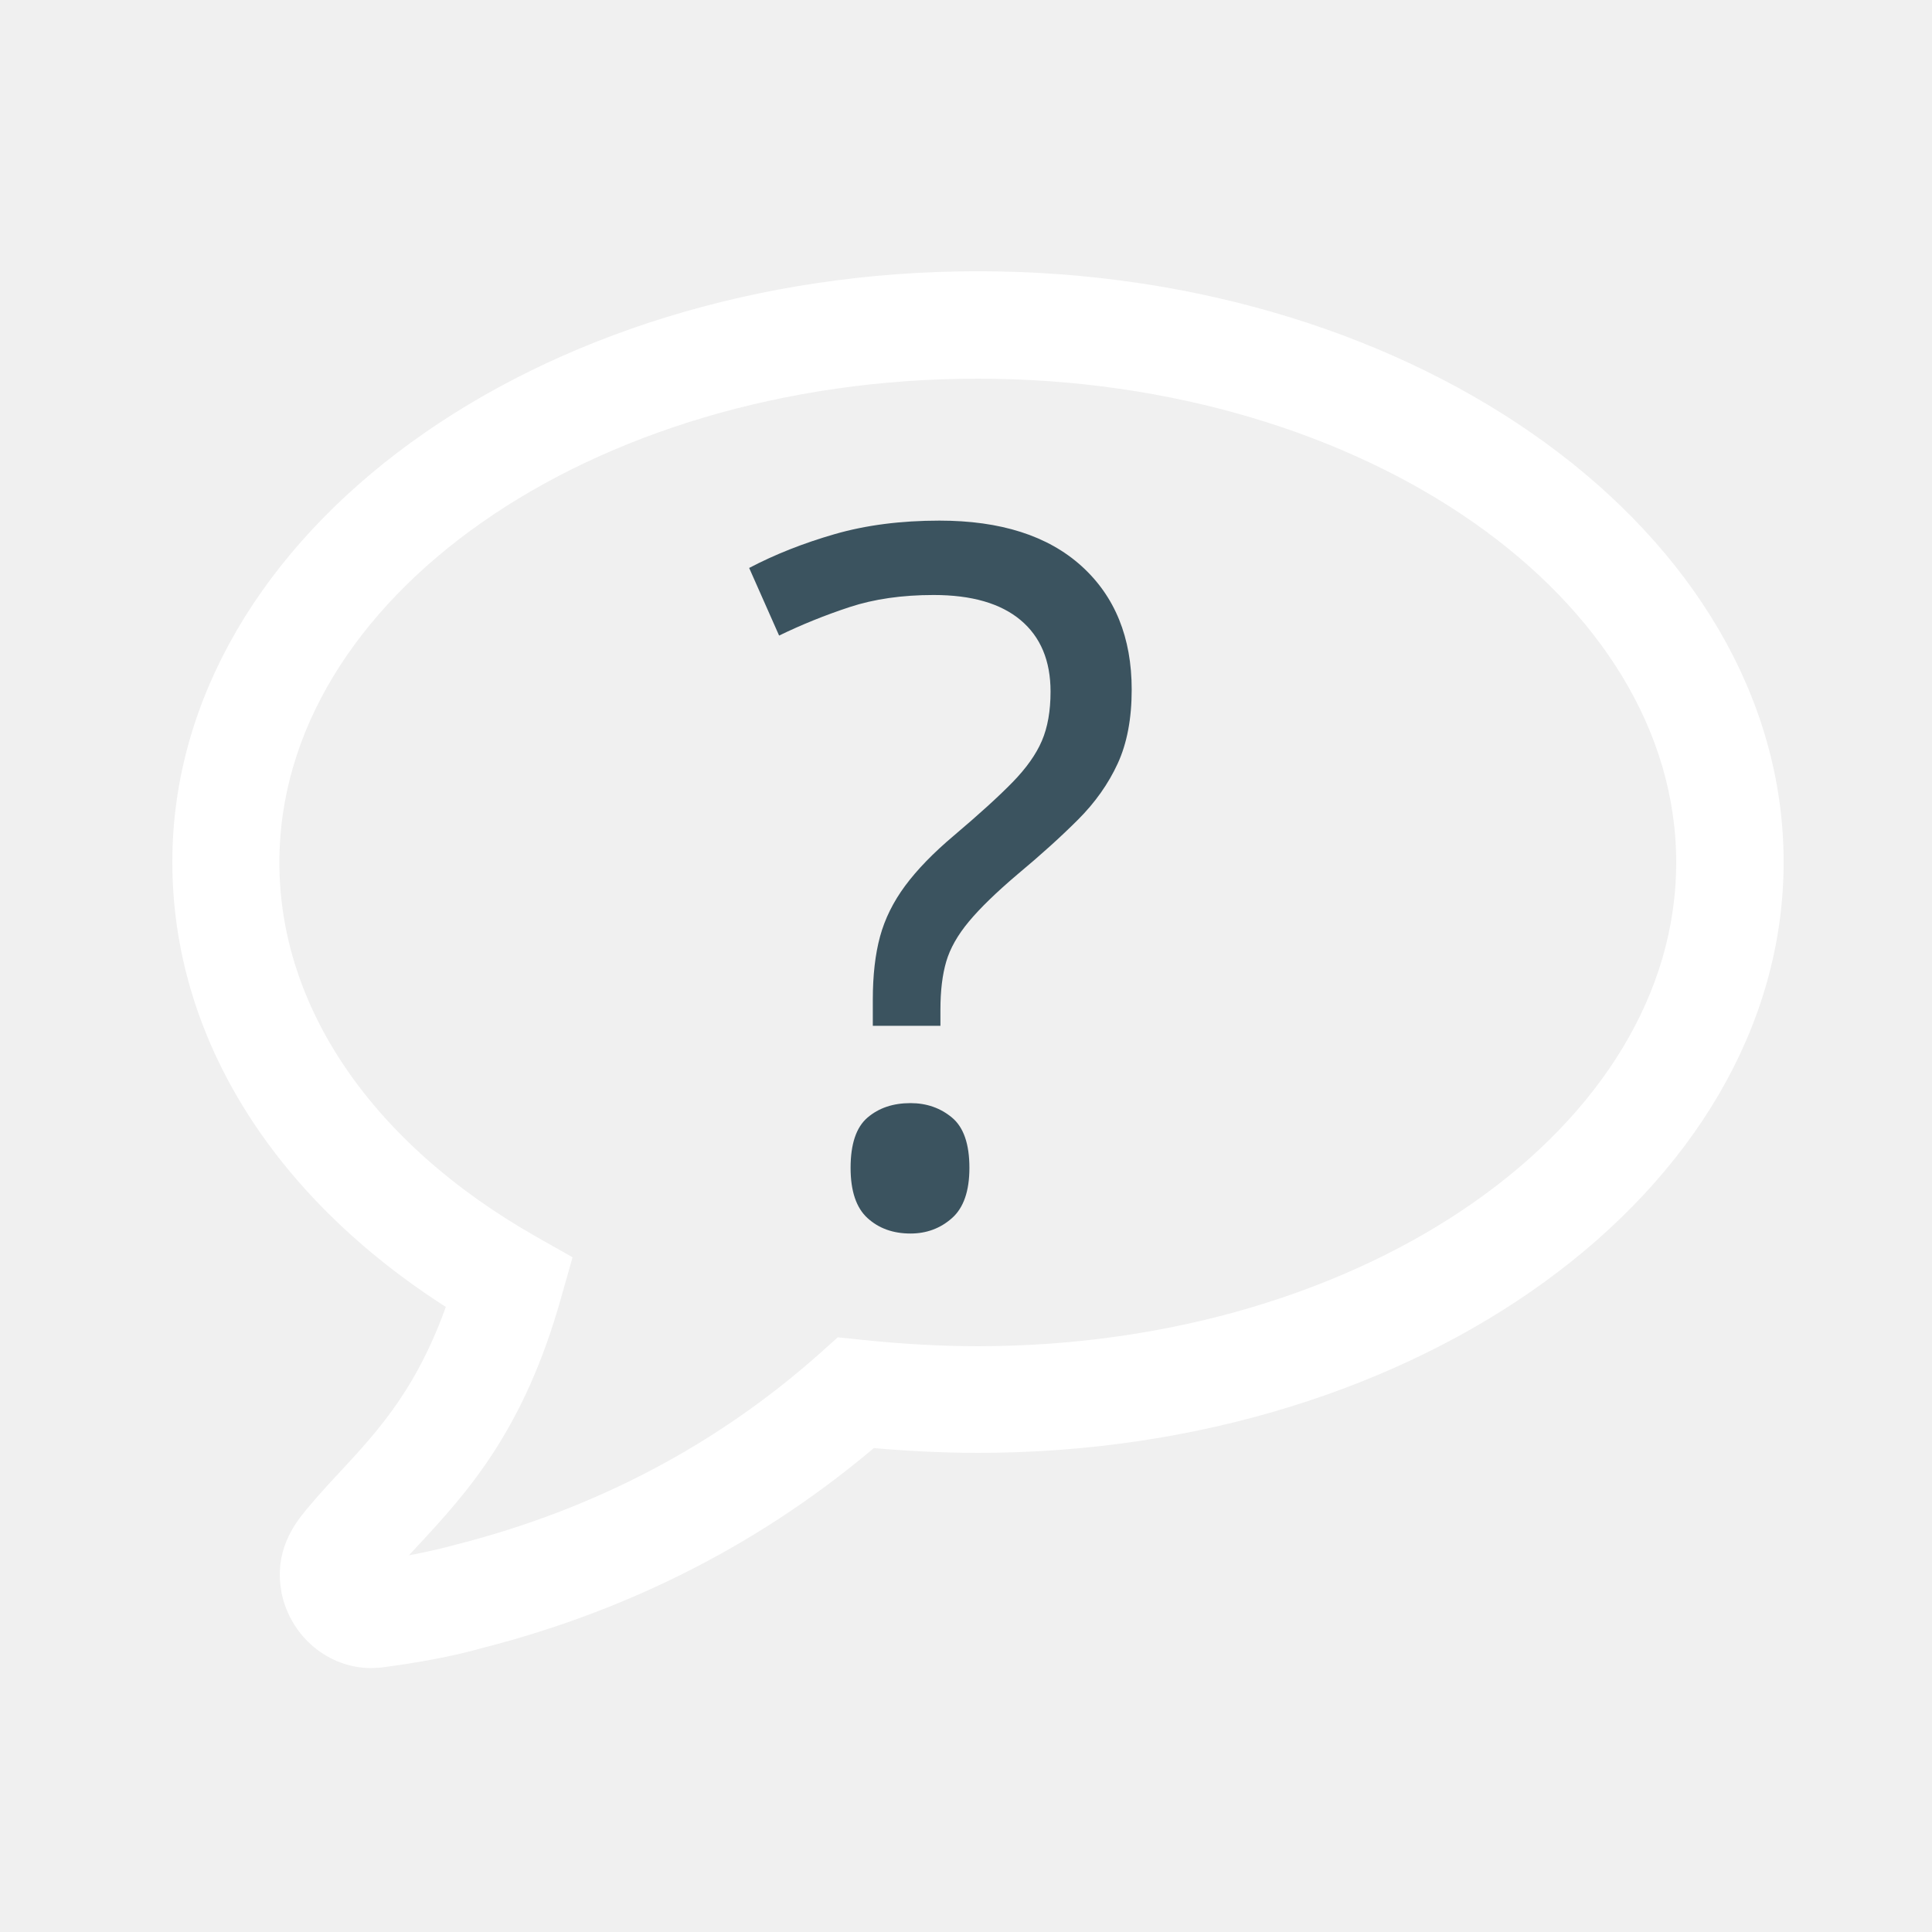
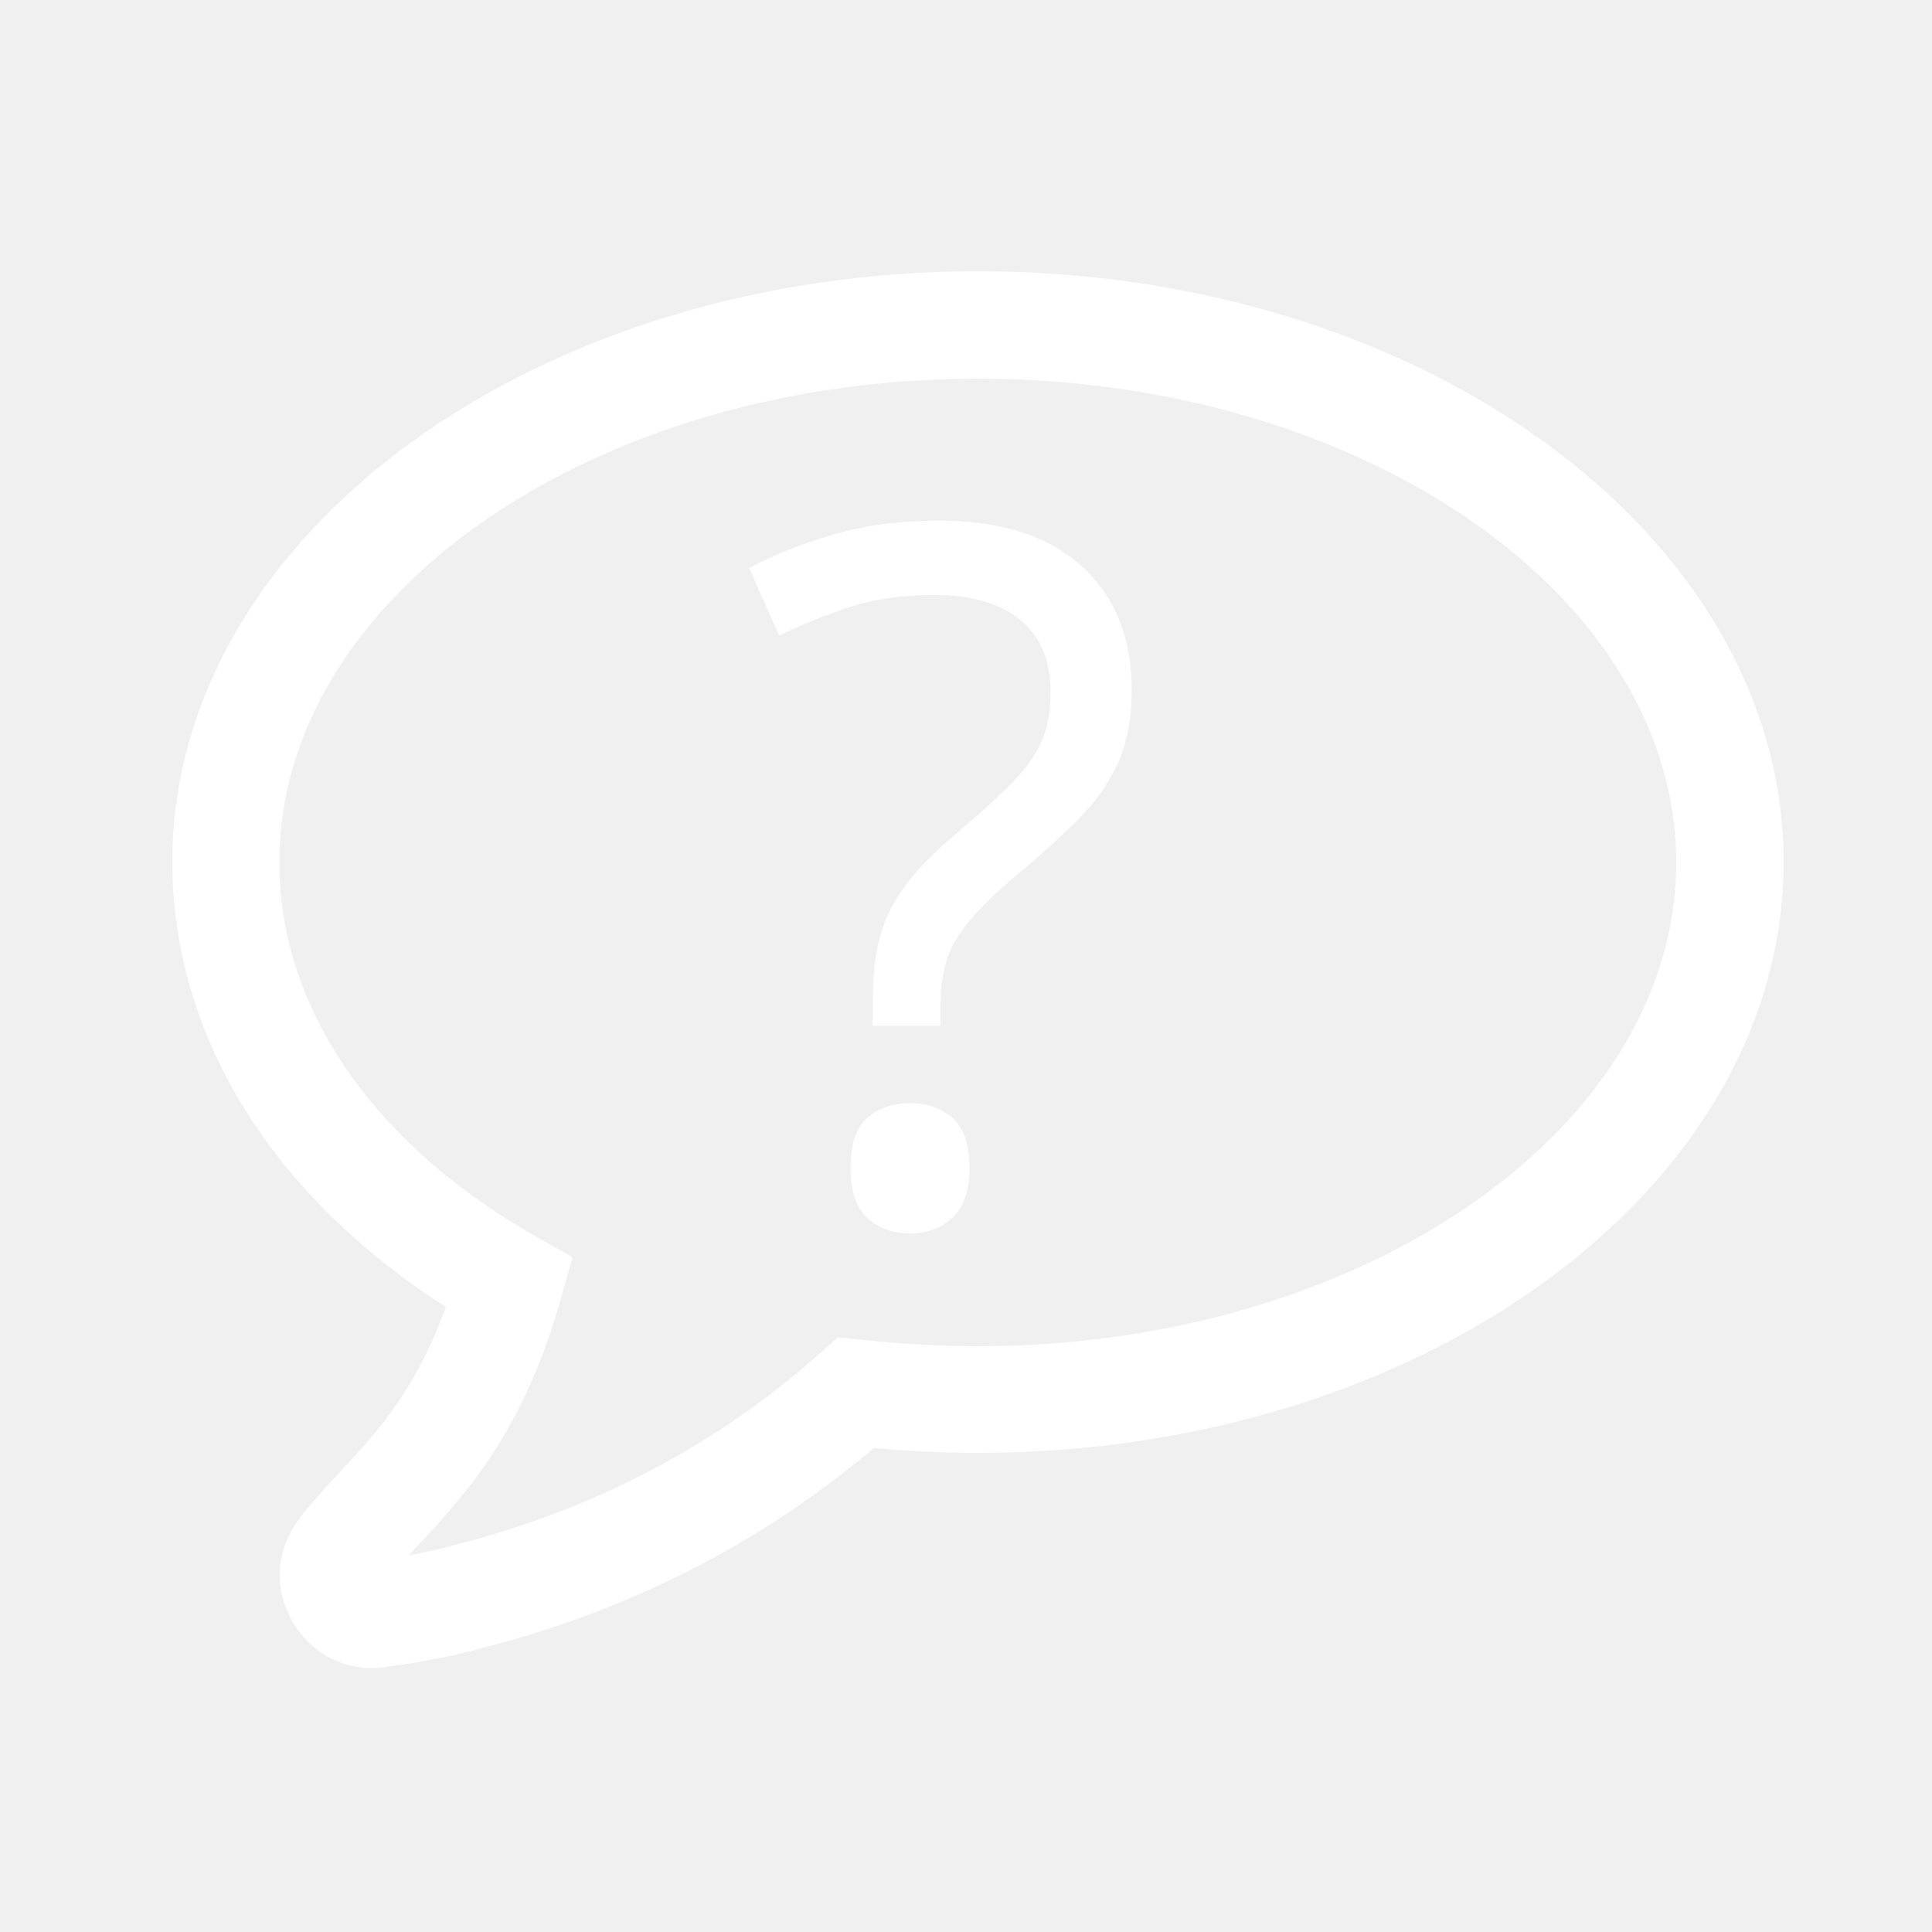
<svg xmlns="http://www.w3.org/2000/svg" version="1.1" id="Layer_1" x="0px" y="0px" viewBox="0 0 500 500" enable-background="new 0 0 500 500" xml:space="preserve">
  <g>
    <path fill="#FFFFFF" stroke="#FFFFFF" stroke-width="10" stroke-miterlimit="10" d="M96.1,426.7c-8.7,0-16.4-6.4-18.3-15.3   l-0.2-1.3c-1.2-8.4,3.5-13.9,6.7-17.6l1.2-1.4c2-2.3,3.9-4.4,5.9-6.5c10.8-11.6,21.8-23.6,30-48.5c-45.8-28.1-71.8-68.9-71.8-113   c0-81.5,91.3-147.9,203.5-147.9c112.2,0,203.5,66.4,203.5,147.9s-91.3,147.9-203.5,147.9c-9.2,0-18.8-0.5-28.6-1.4   c-29,24.9-62.8,42.3-100.7,52c-7.4,2.1-15.9,3.7-25.8,5L96.1,426.7z M95.2,408.2c0.2,0.6,0.7,0.8,0.8,0.9   c8.8-1.1,16.6-2.7,23.2-4.5c36.6-9.3,69-26.3,96.4-50.7l2.9-2.6l3.9,0.4c10.5,1.1,20.8,1.7,30.6,1.7   c102.5,0,185.8-58.4,185.8-130.2c0-71.8-83.4-130.2-185.8-130.2S67.3,151.4,67.3,223.2c0,39.4,25.1,76.3,69,101.2l6,3.4l-1.9,6.7   c-9.4,33.5-23.5,48.7-36,62.2c-1.9,2-3.7,4-5.5,6l-1.2,1.4c-1,1.1-2.5,2.8-2.6,3.4L95.2,408.2z" />
  </g>
-   <text transform="matrix(1 0 0 1 190.8823 315.7354)" fill="#3B535F" font-family="'Roboto-Bold'" font-size="250px">?</text>
+   <text transform="matrix(1 0 0 1 190.8823 315.7354)" fill="#FFFFFF" font-family="'Roboto-Bold'" font-size="250px">?</text>
</svg>
